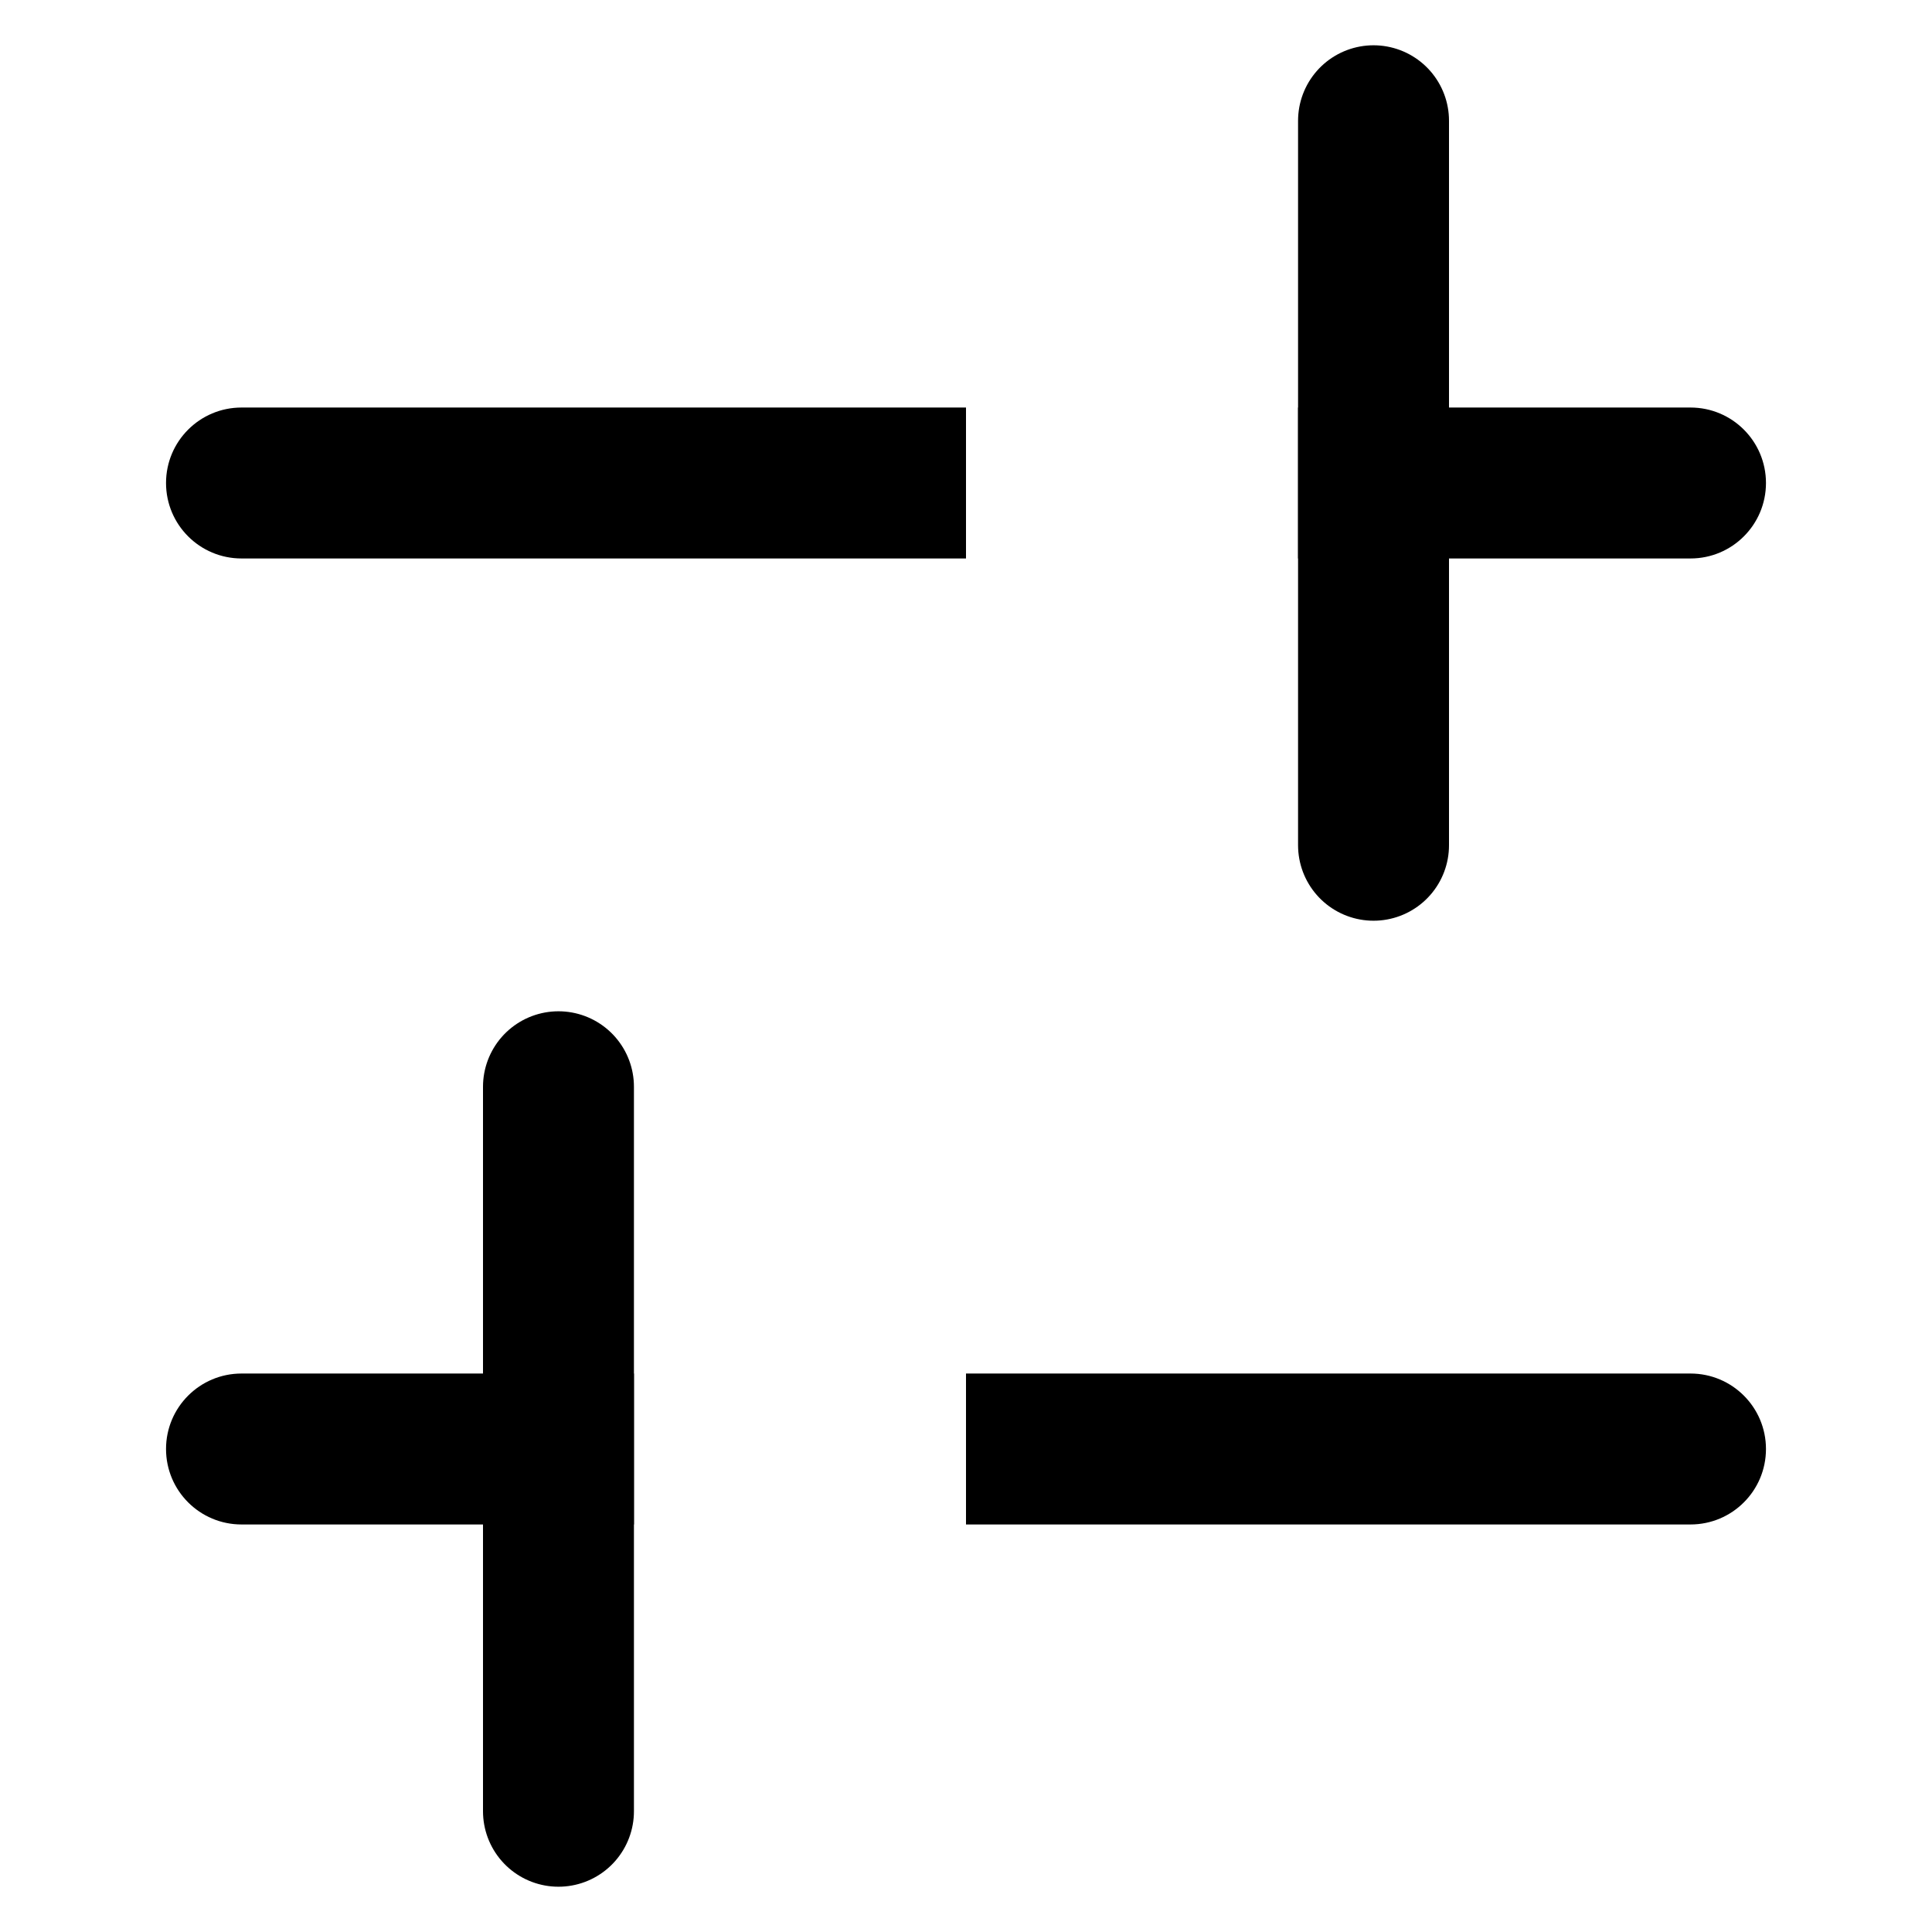
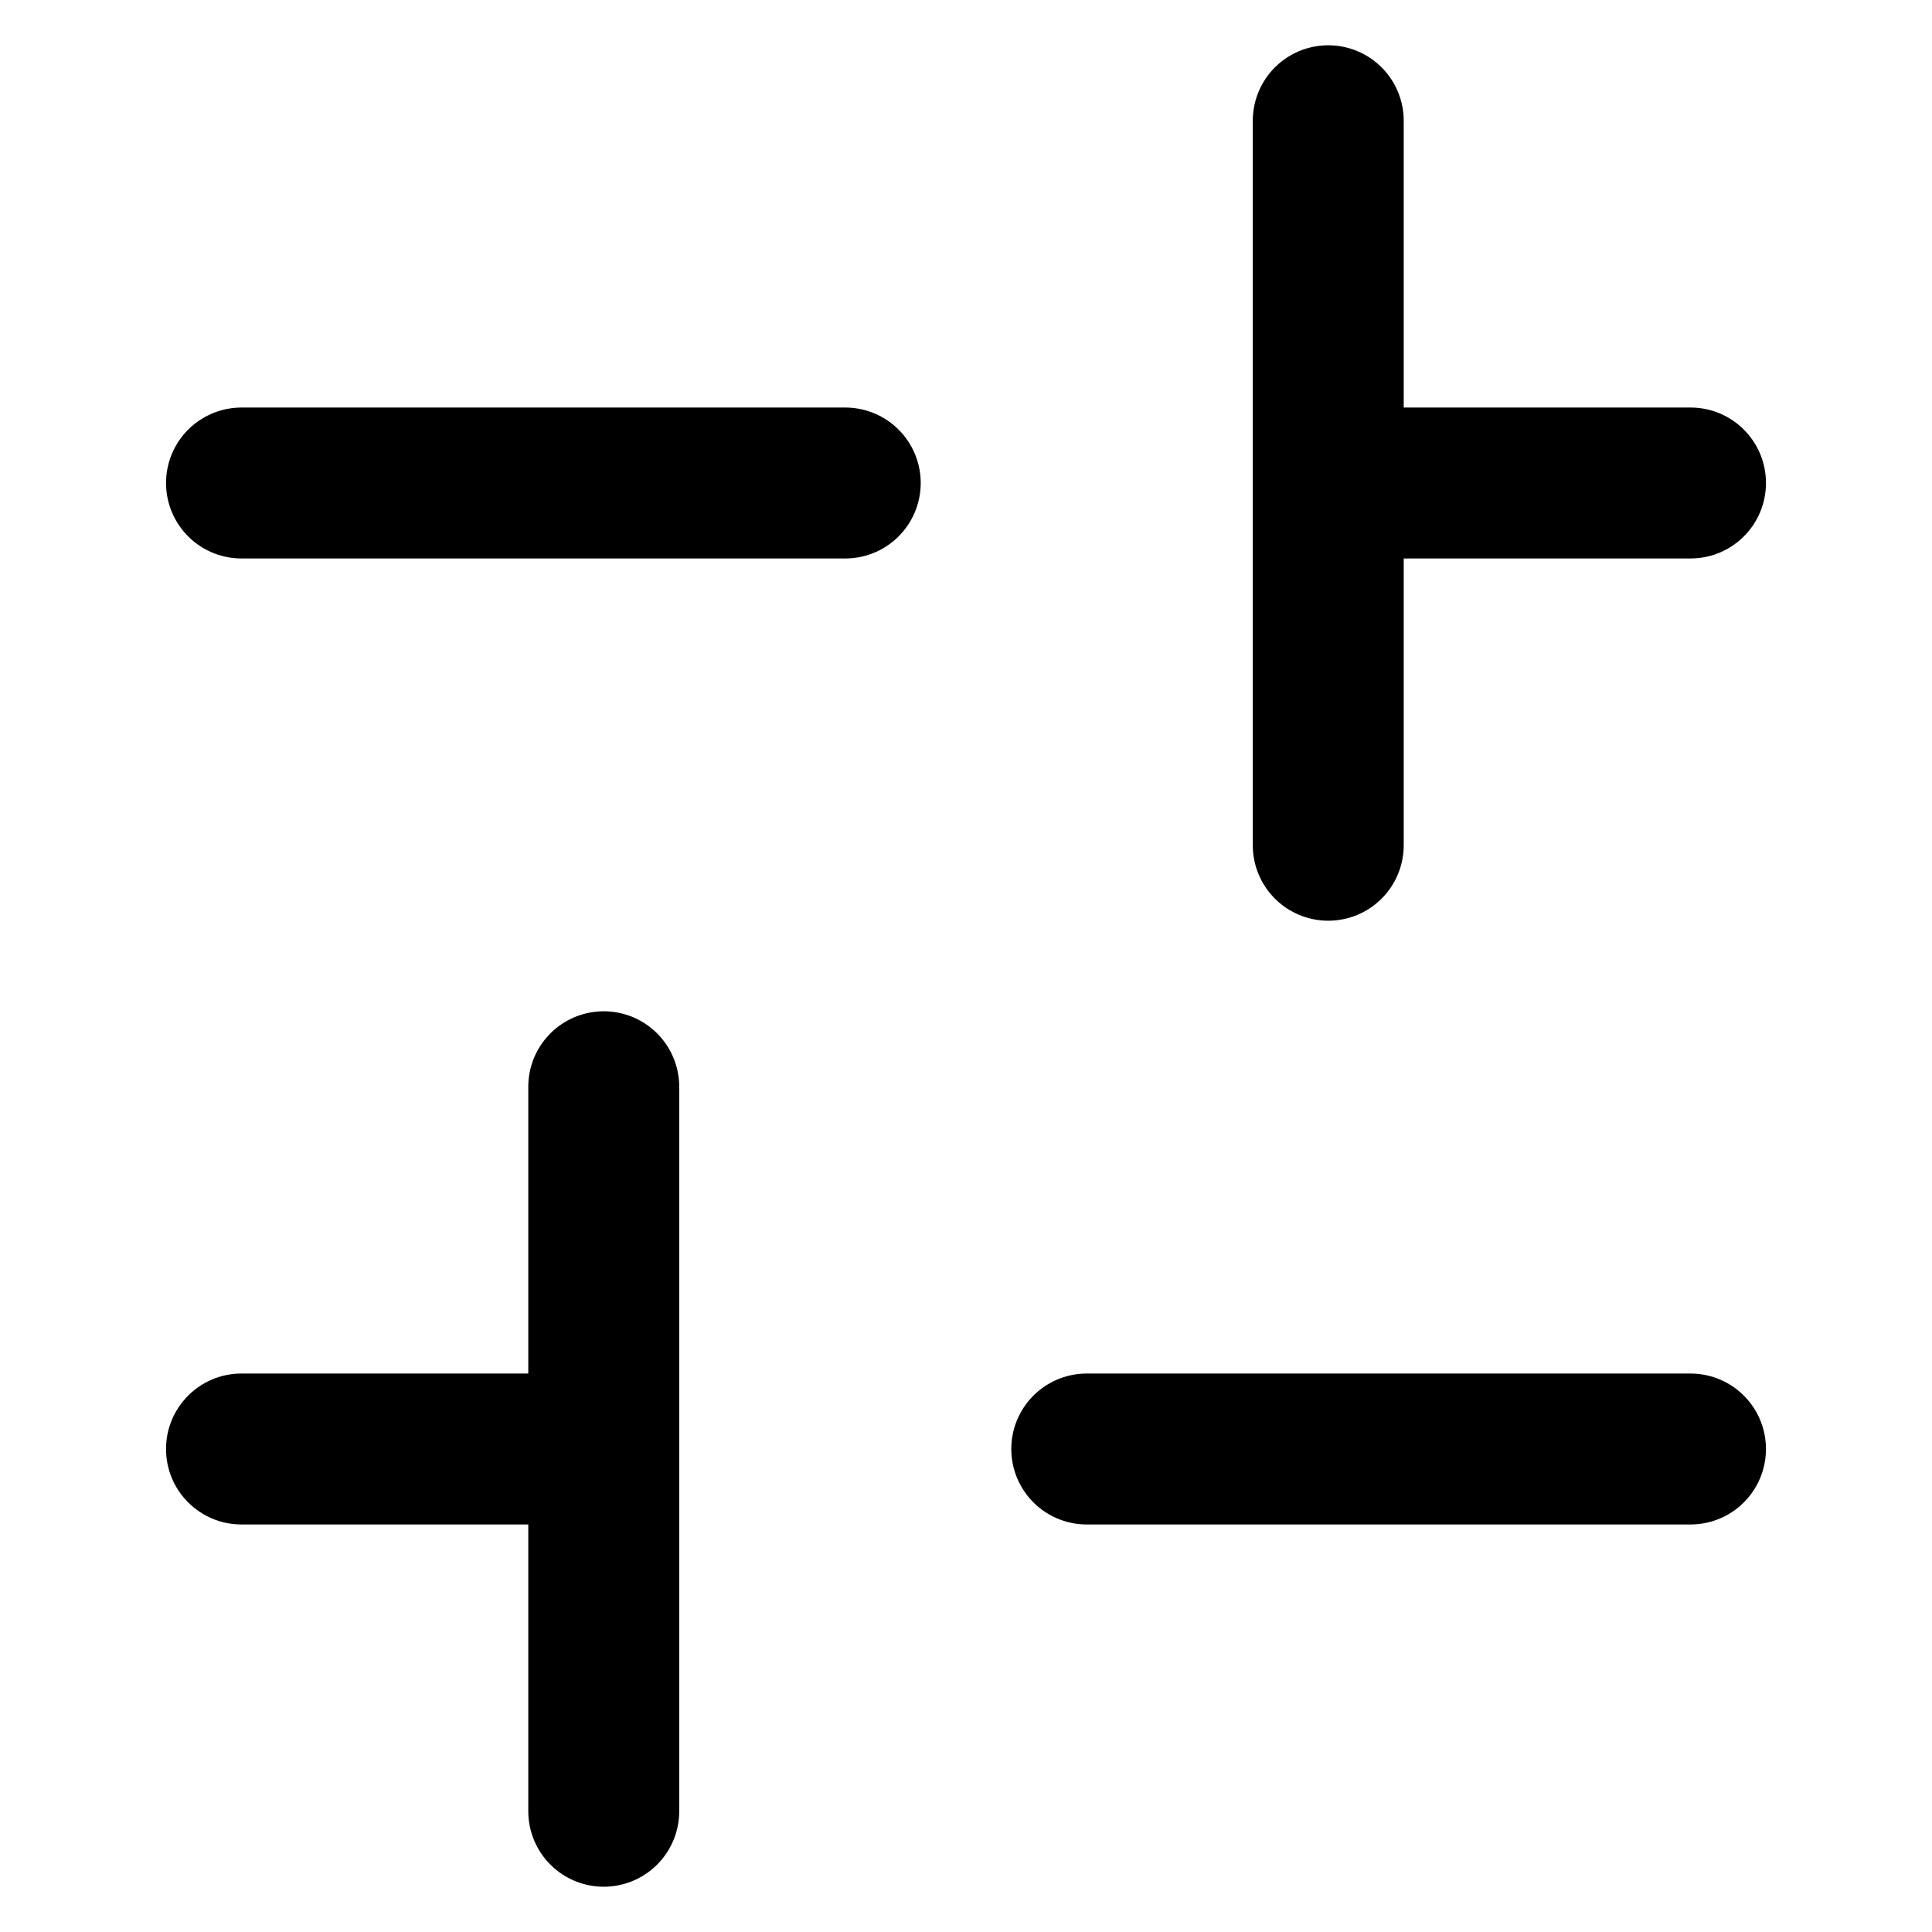
<svg xmlns="http://www.w3.org/2000/svg" width="64" height="64" viewBox="0 0 64 64" fill="none">
-   <path d="M45.5 4V28" stroke="black" stroke-width="5" stroke-linecap="round" />
-   <path d="M18.5 36V60" stroke="black" stroke-width="5" stroke-linecap="round" />
-   <path d="M21 50.5H8C6.619 50.5 5.5 49.381 5.5 48C5.5 46.619 6.619 45.5 8 45.5H21V50.5ZM56 45.5C57.381 45.5 58.5 46.619 58.5 48C58.5 49.381 57.381 50.5 56 50.5H32V45.5H56Z" fill="black" />
-   <path d="M32 18.5H8C6.619 18.5 5.5 17.381 5.5 16C5.5 14.619 6.619 13.5 8 13.5H32V18.5ZM56 13.5C57.381 13.5 58.5 14.619 58.5 16C58.5 17.381 57.381 18.5 56 18.5H43V13.5H56Z" fill="black" />
+   <path d="M44 4V28" stroke="black" stroke-width="5" stroke-linecap="round" />
+   <path d="M8 16H28" stroke="black" stroke-width="5" stroke-linecap="round" />
+   <path d="M56 18.5C57.381 18.5 58.5 17.381 58.5 16C58.5 14.619 57.381 13.5 56 13.5V16V18.5ZM42 16V18.5L56 18.5V16V13.5L42 13.5V16Z" fill="black" />
+   <path d="M20 36V60" stroke="black" stroke-width="5" stroke-linecap="round" />
+   <path d="M56 48H36" stroke="black" stroke-width="5" stroke-linecap="round" />
+   <path d="M8 50.5C6.619 50.5 5.5 49.381 5.5 48C5.5 46.619 6.619 45.5 8 45.5V48V50.5ZM22 48V50.5H8V48V45.5H22V48Z" fill="black" />
</svg>
